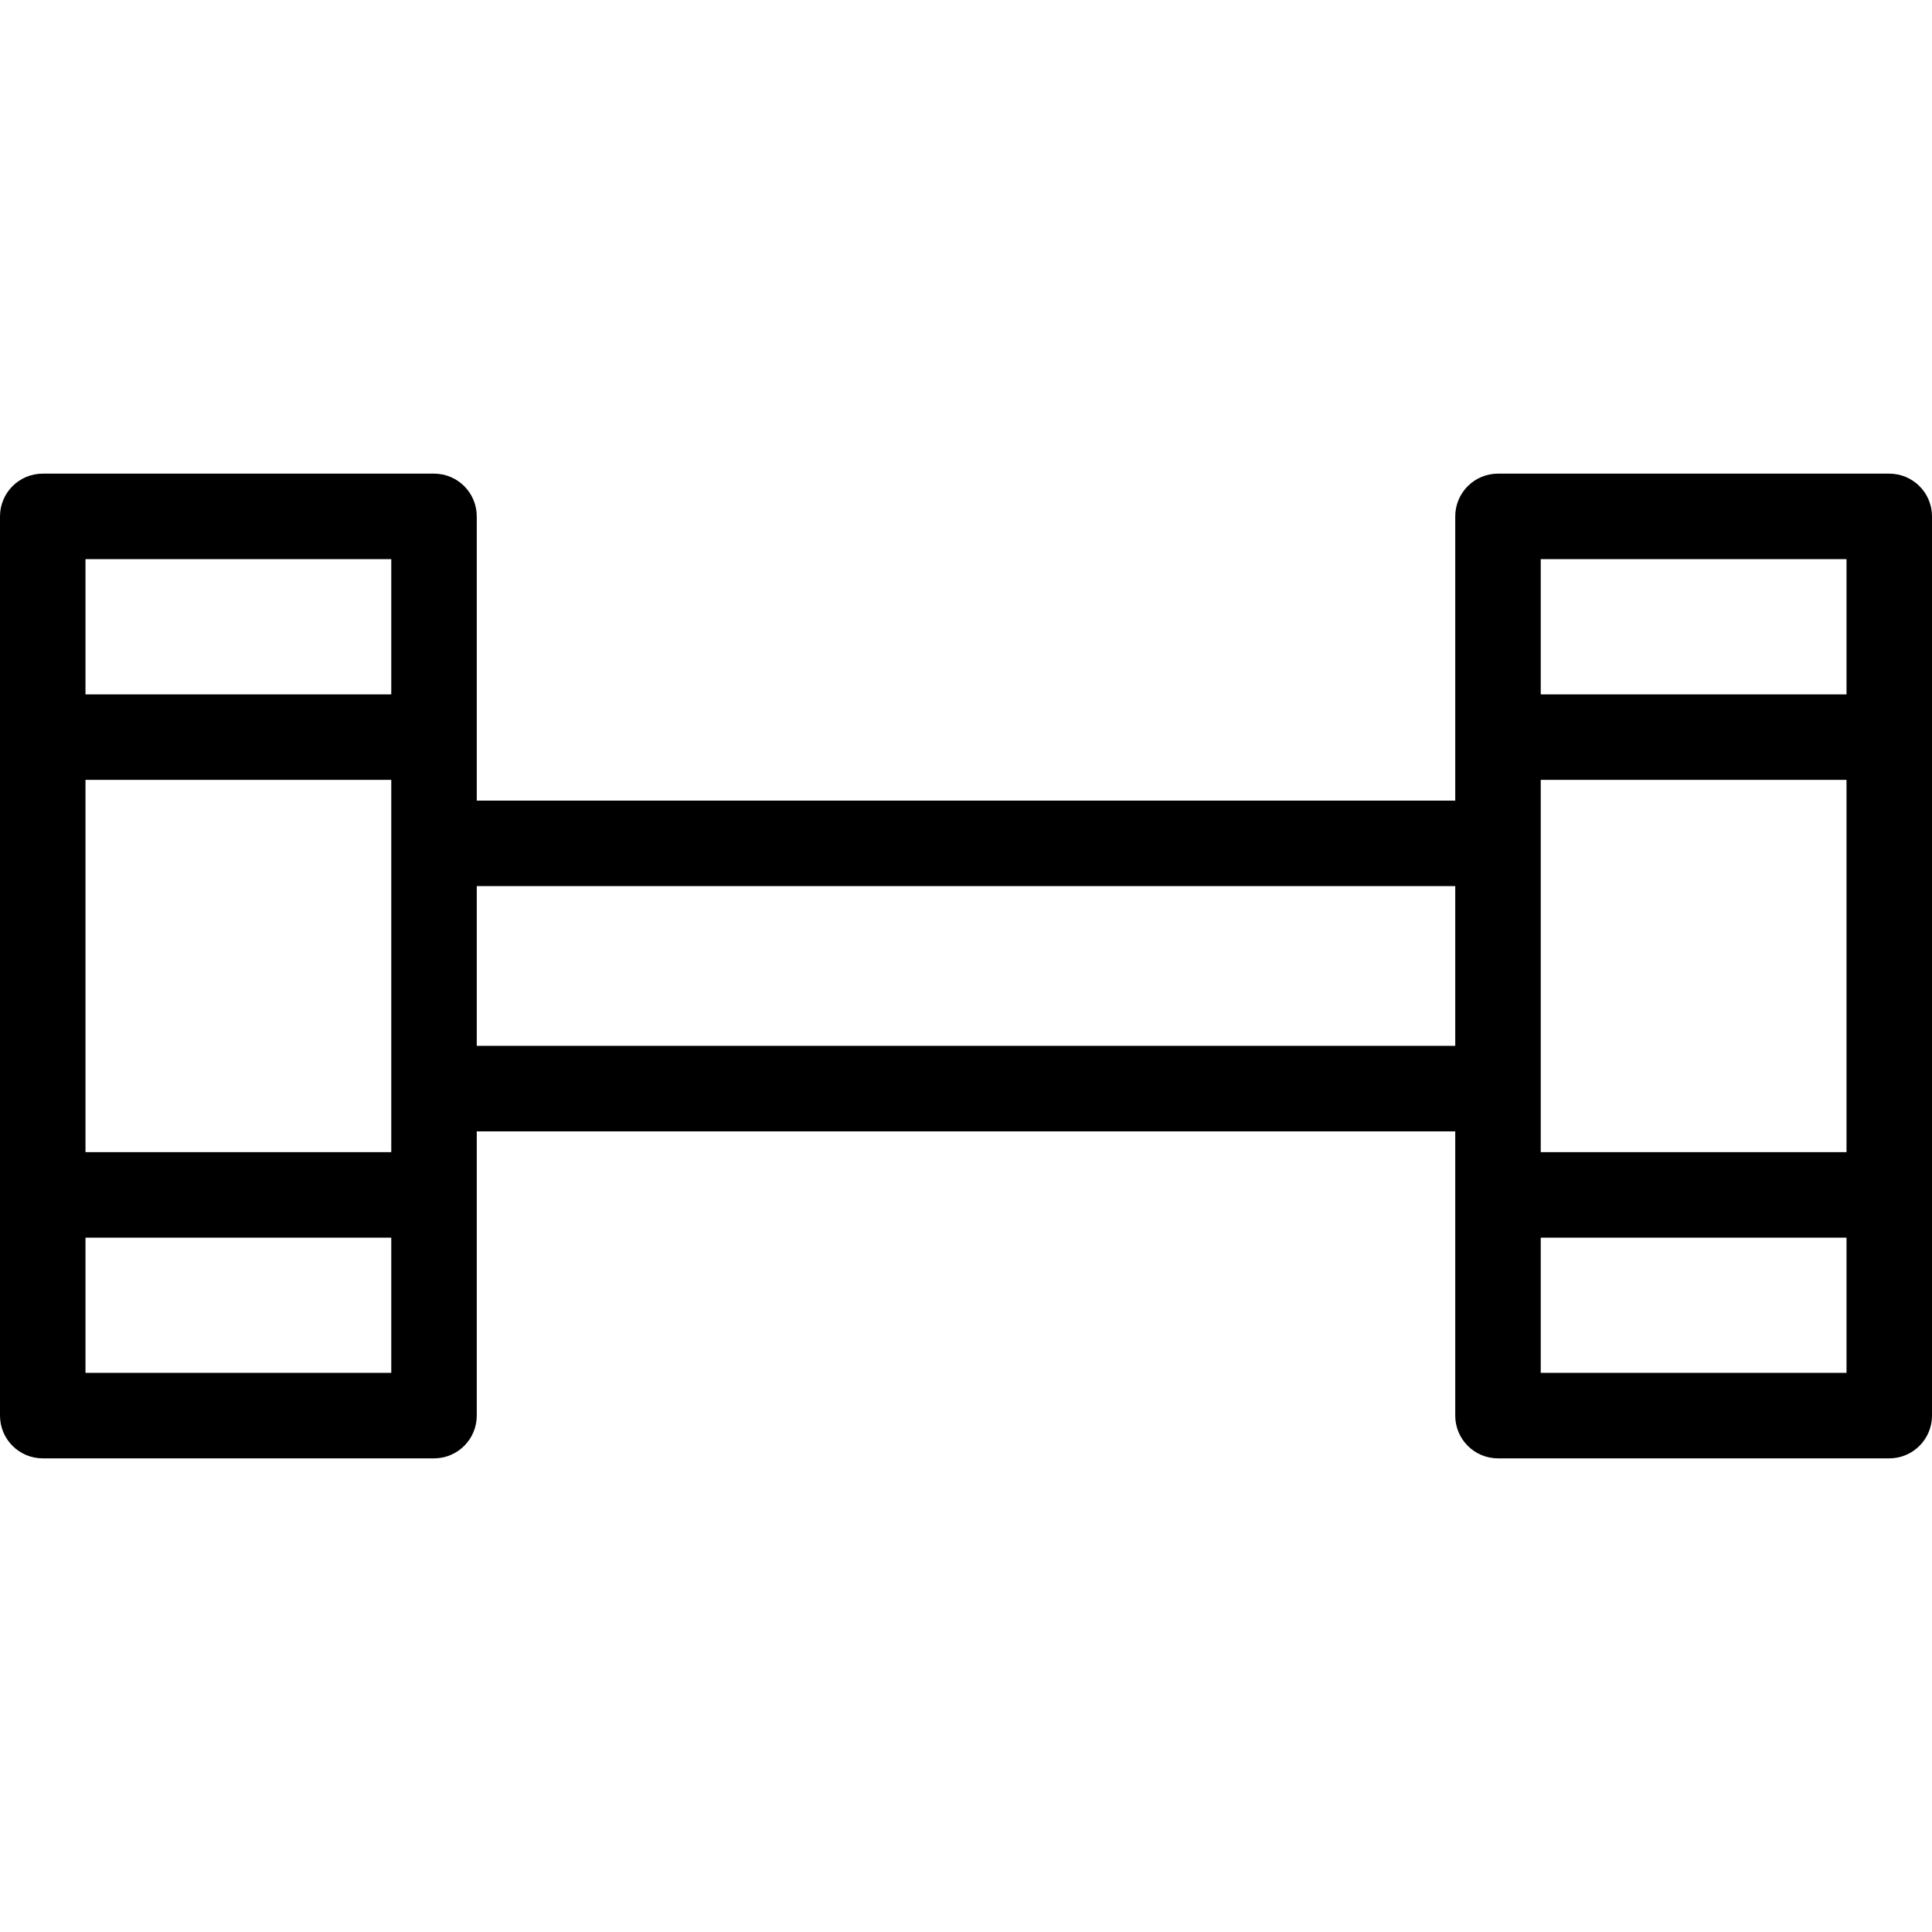
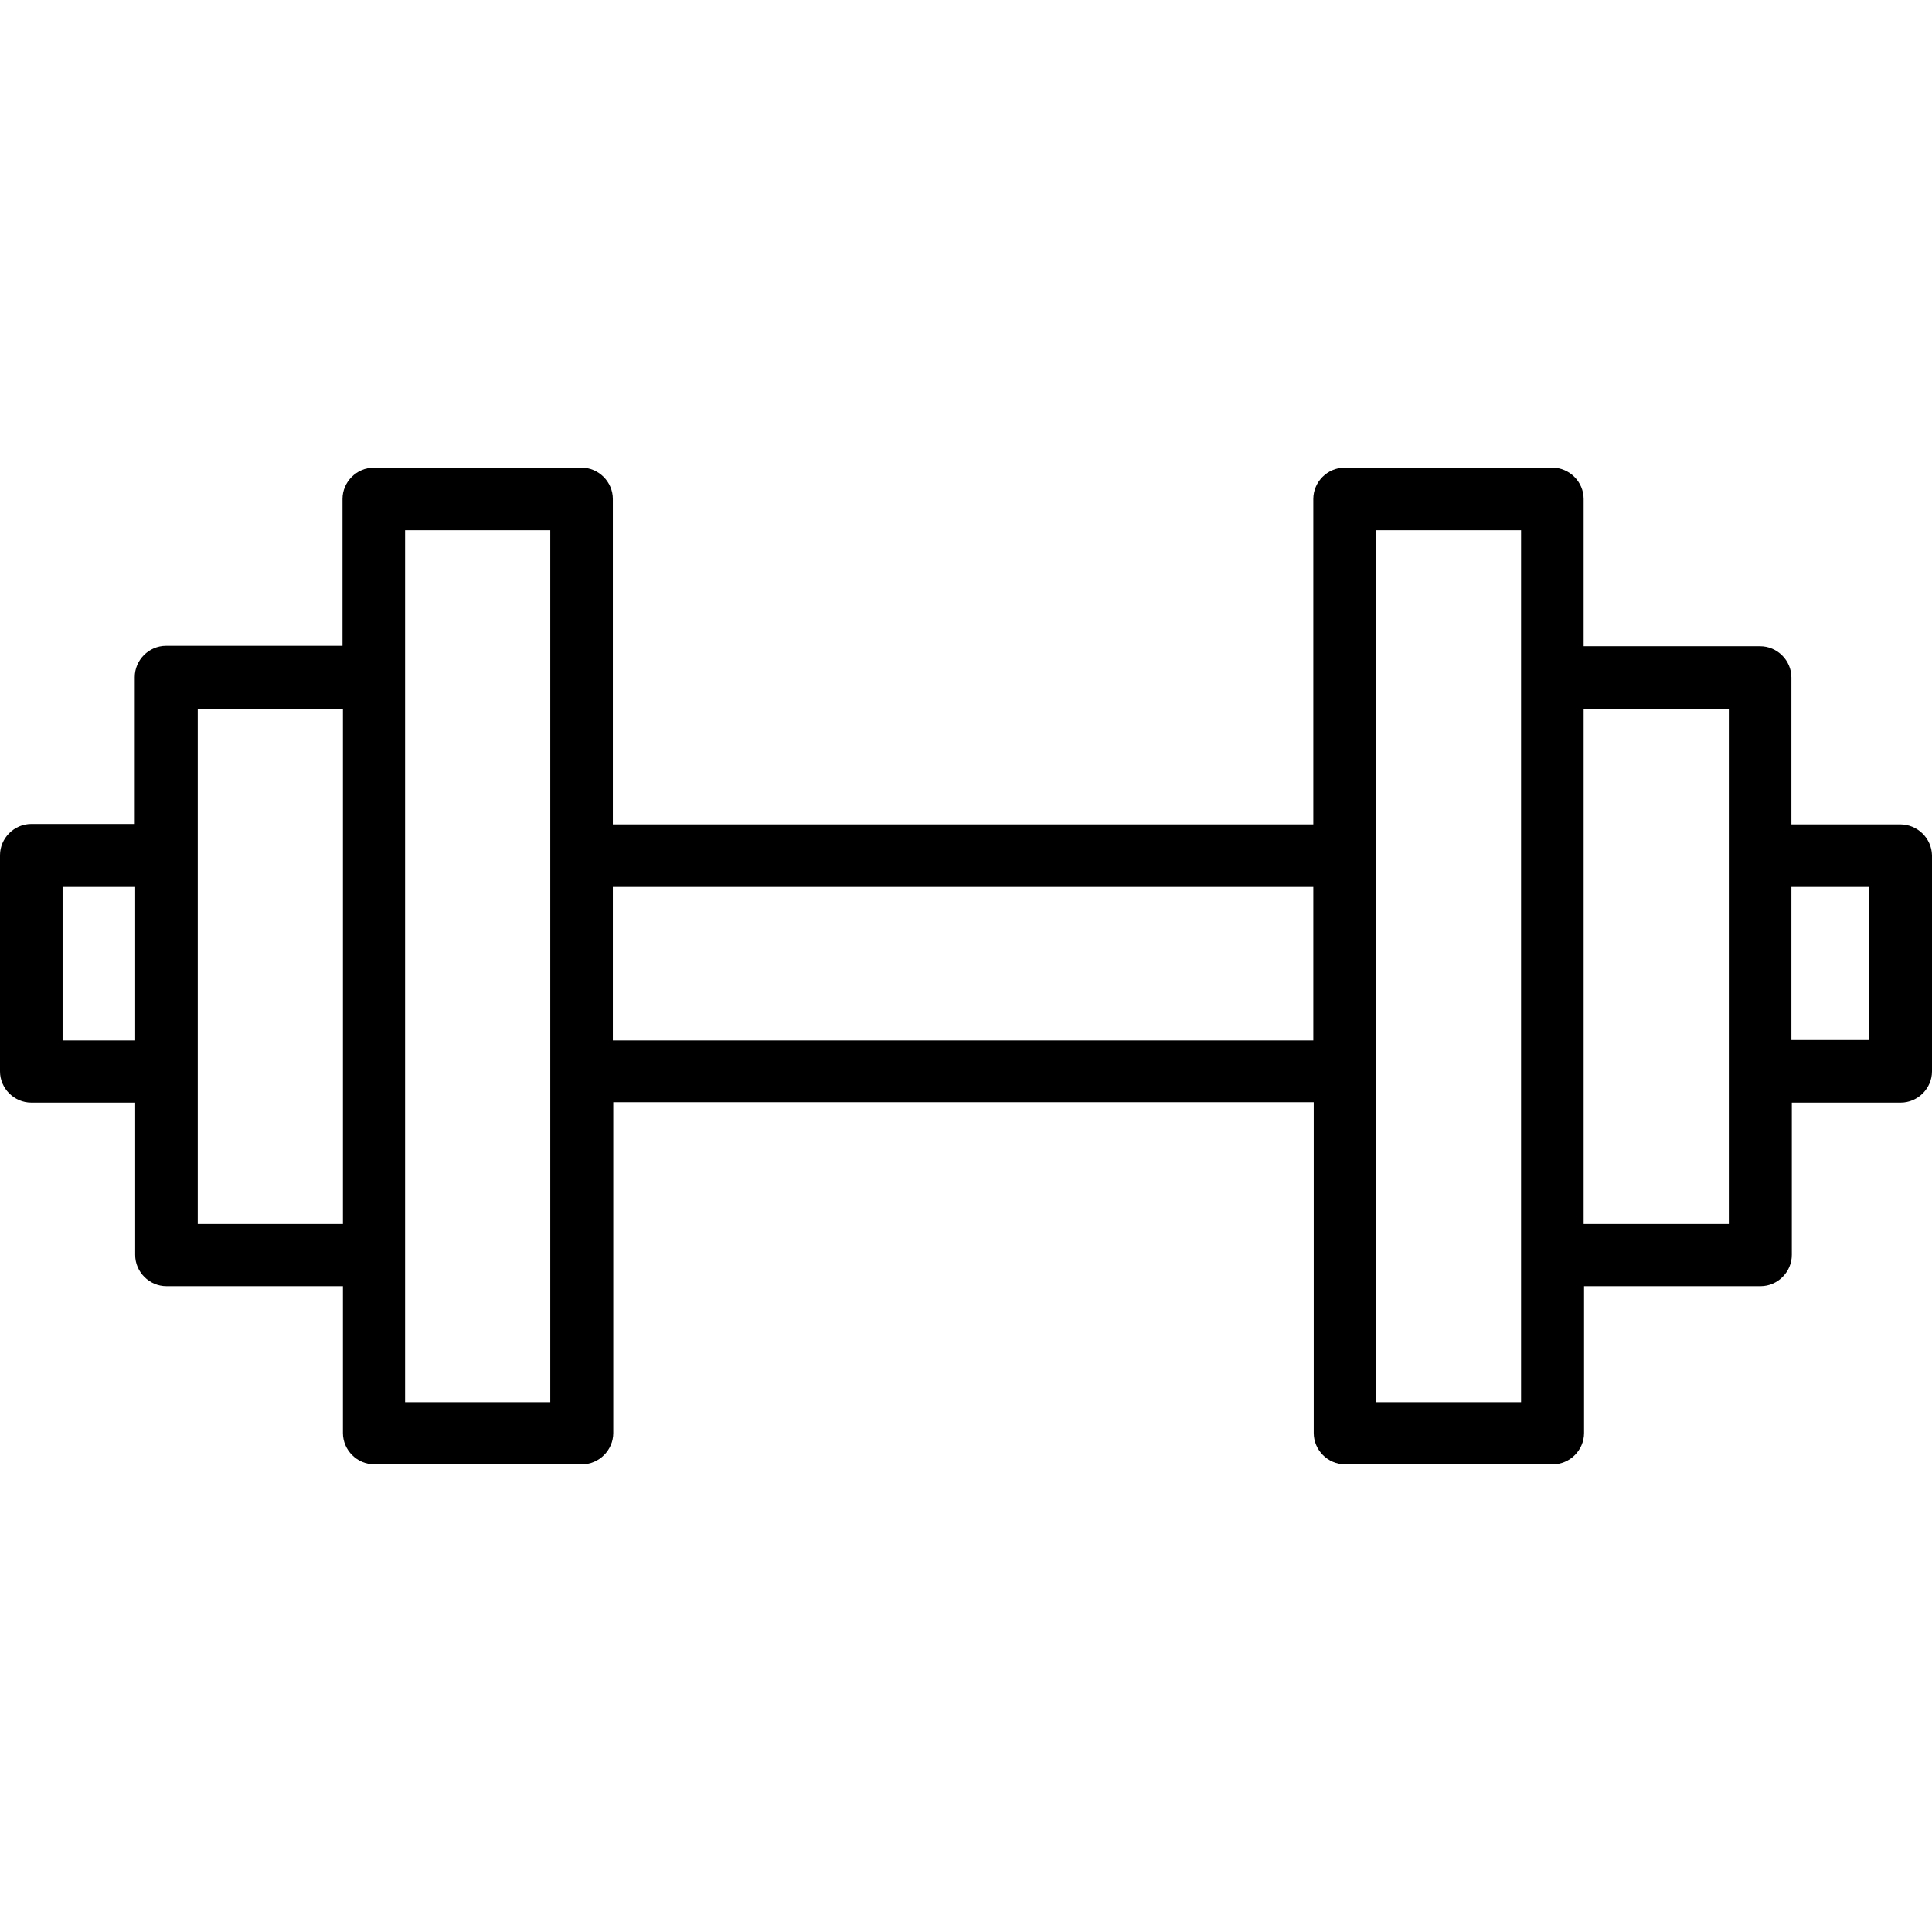
- <svg xmlns="http://www.w3.org/2000/svg" fill="#000000" height="800px" width="800px" version="1.1" id="Capa_1" viewBox="0 0 451.978 451.978" xml:space="preserve">
-   <path d="M441.978,110.805h-91.534c-5.523,0-10,4.477-10,10v66.494h-228.91v-66.494c0-5.523-4.477-10-10-10H10  c-5.523,0-10,4.477-10,10v210.369c0,5.523,4.477,10,10,10h91.534c5.523,0,10-4.477,10-10v-66.499h228.91v66.499  c0,5.523,4.477,10,10,10h91.534c5.523,0,10-4.477,10-10V120.805C451.978,115.282,447.501,110.805,441.978,110.805z M91.534,130.805  v31.636H20v-31.636H91.534z M91.534,182.441v87.097H20v-87.097H91.534z M20,321.173v-31.636h71.534v31.636H20z M111.534,244.675  v-37.376h228.91v37.376H111.534z M431.978,130.805v31.636h-71.534v-31.636H431.978z M431.978,182.441v87.097h-71.534v-87.097  H431.978z M360.444,321.173v-31.636h71.534v31.636H360.444z" />
+ <svg xmlns="http://www.w3.org/2000/svg" fill="#000000" height="800px" width="800px" version="1.1" id="Layer_1" viewBox="0 0 301.015 301.015" xml:space="preserve">
+   <g>
+     <g>
+       <path d="M296.075,128.44H279.11v-22.88c0-2.665-2.21-4.875-4.875-4.875H246.74V77.74c0-2.665-2.21-4.875-4.875-4.875h-32.37    c-2.665,0-4.875,2.21-4.875,4.875v50.7H95.485v-50.7c0-2.665-2.21-4.875-4.875-4.875H58.24c-2.665,0-4.875,2.21-4.875,4.875v22.88    H25.87c-2.665,0-4.875,2.21-4.875,4.875v22.88H4.875c-2.665,0-4.875,2.21-4.875,4.875v33.67c0,2.665,2.21,4.875,4.875,4.875H21.06    v23.725c0,2.665,2.21,4.875,4.875,4.875H53.43v22.88c0,2.665,2.21,4.875,4.875,4.875h32.37c2.665,0,4.875-2.21,4.875-4.875V171.73    h109.135v51.545c0,2.665,2.21,4.875,4.875,4.875h32.37c2.665,0,4.875-2.21,4.875-4.875v-22.88H274.3    c2.665,0,4.875-2.21,4.875-4.875v-23.725h16.965c2.665,0,4.875-2.21,4.875-4.875v-33.67    C300.95,130.585,298.74,128.44,296.075,128.44z M21.06,162.11H9.75v-0.065V138.19h11.31V162.11z M53.43,190.71H30.81v-80.275    h22.62V190.71z M85.735,218.465h-22.62V82.615h22.62V218.465z M204.62,162.11H95.485v-0.065V138.19H204.62V162.11z     M236.99,218.465h-22.62V82.615h22.62V218.465z M269.36,190.71h-22.62v-80.275h22.62V190.71z M291.2,162.045h-12.09V138.19h12.09    V162.045z" />
+     </g>
+   </g>
</svg>
